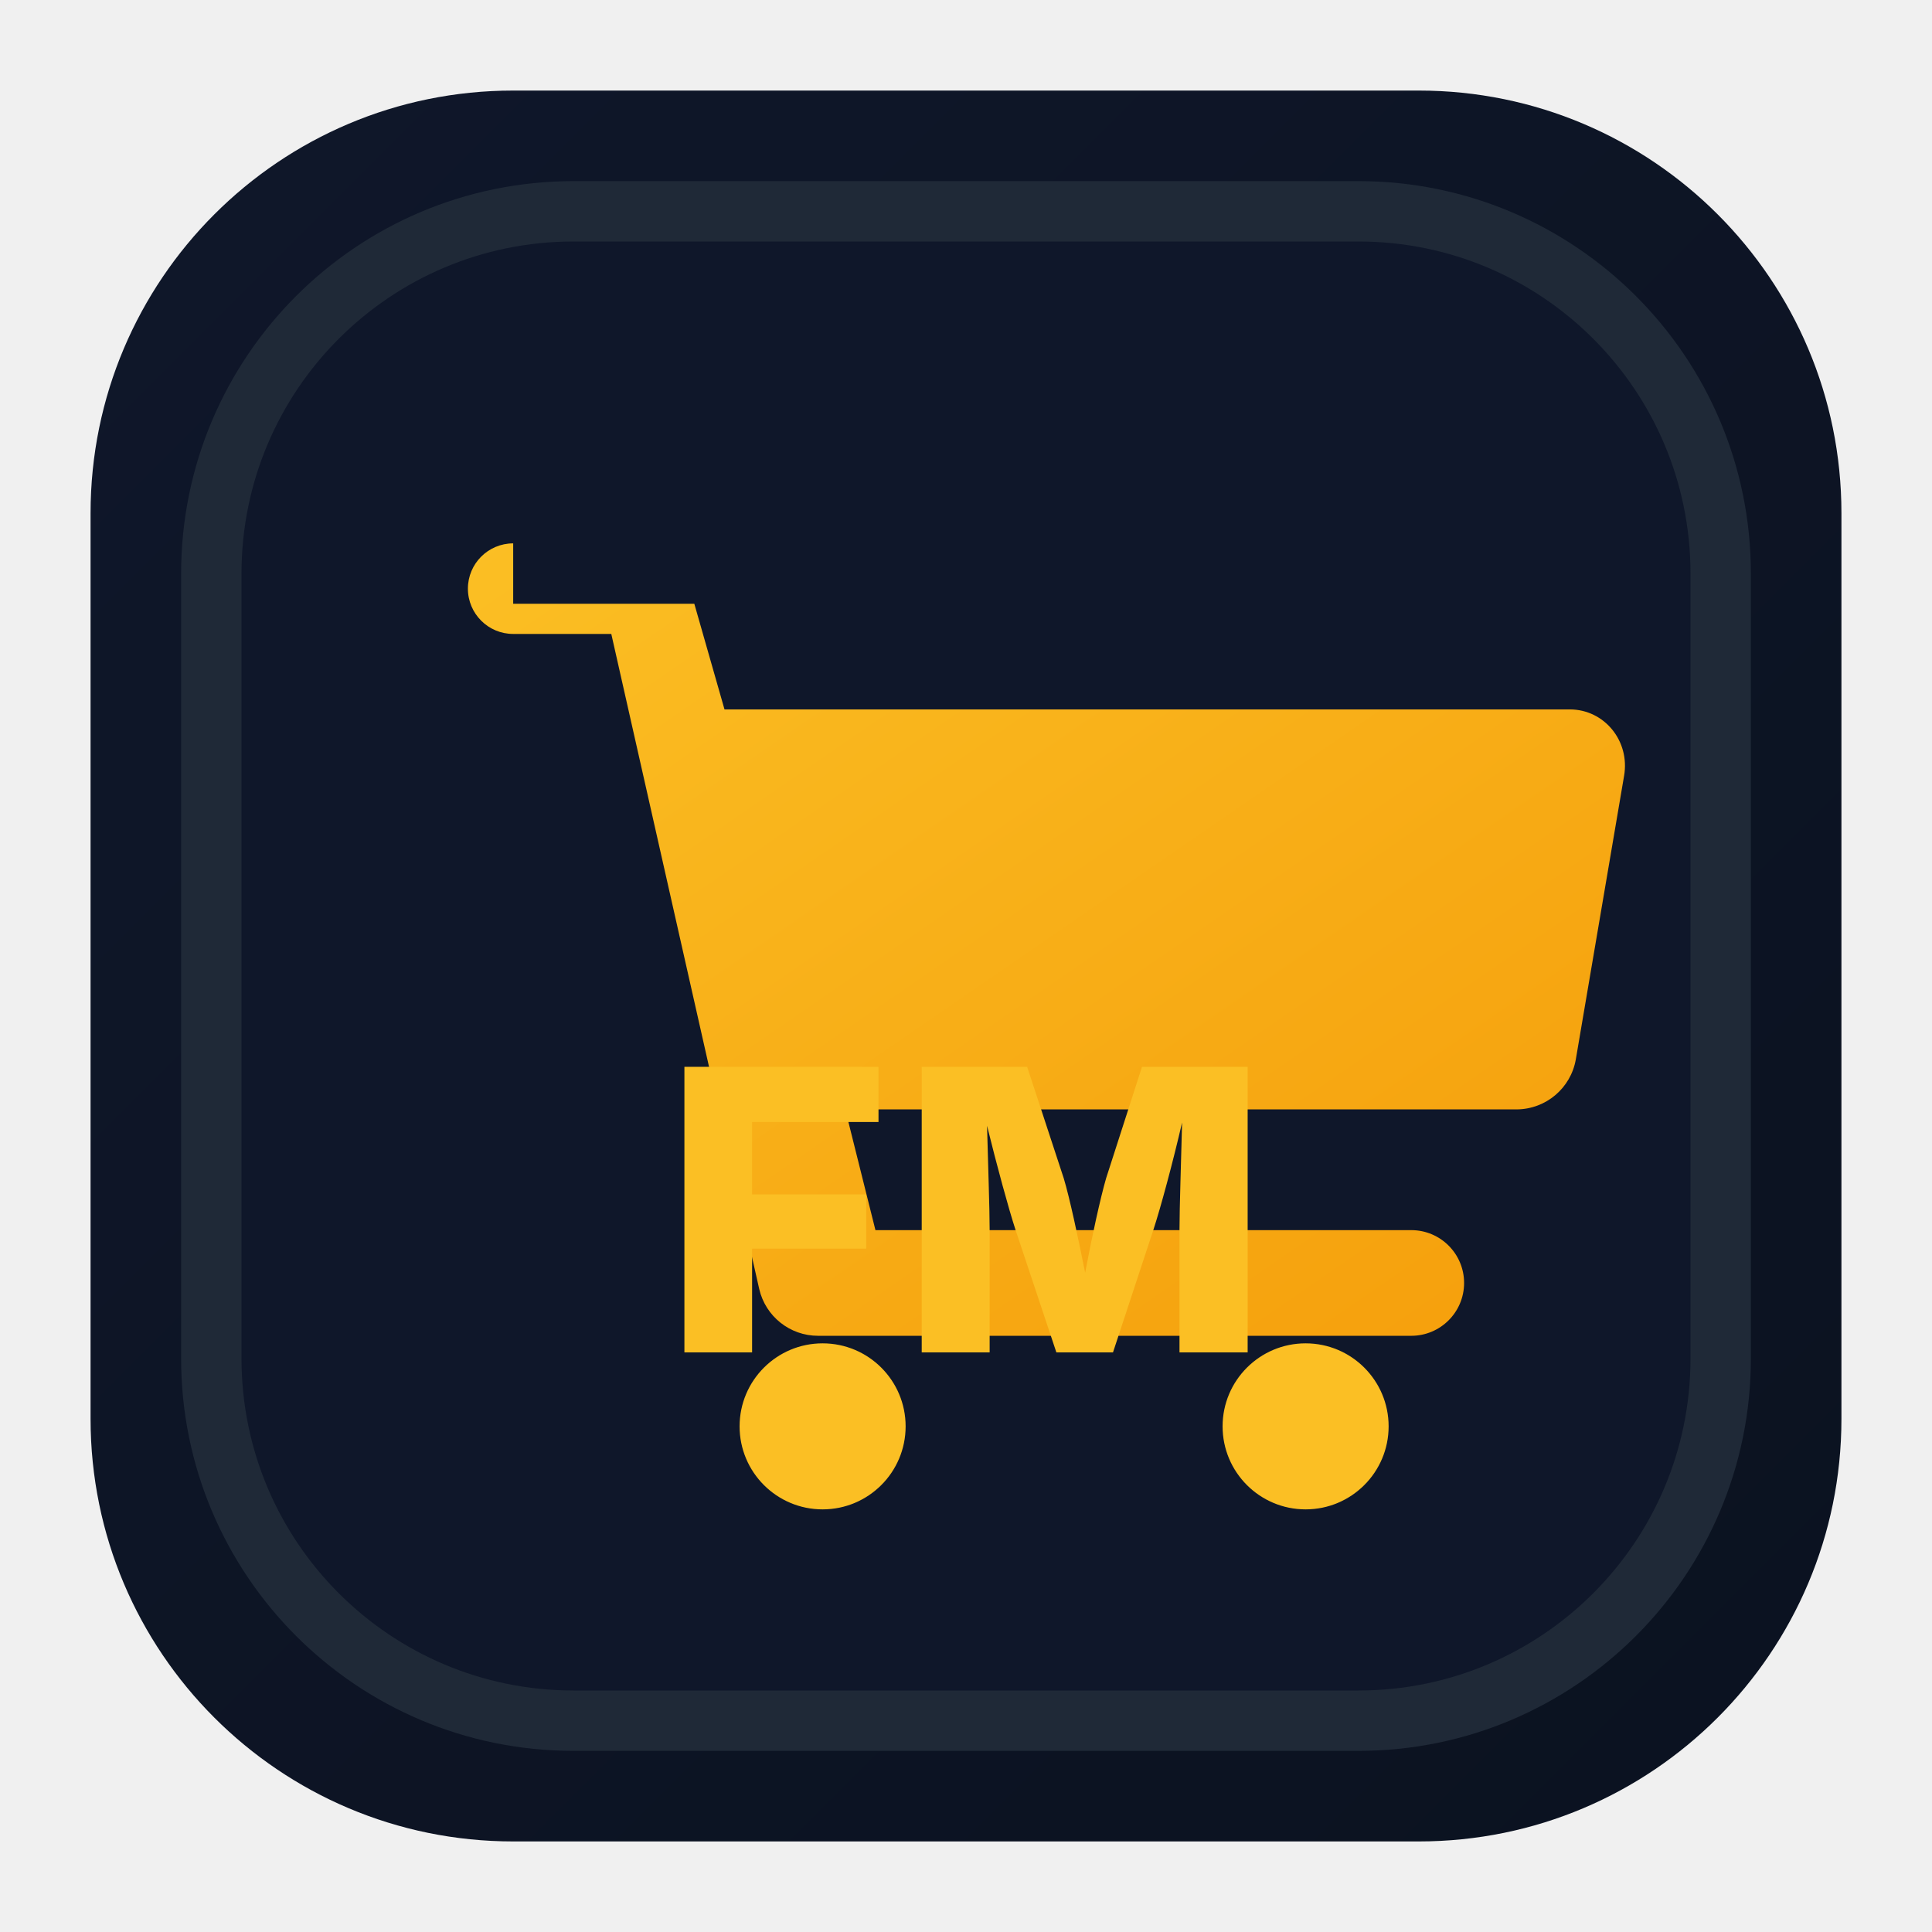
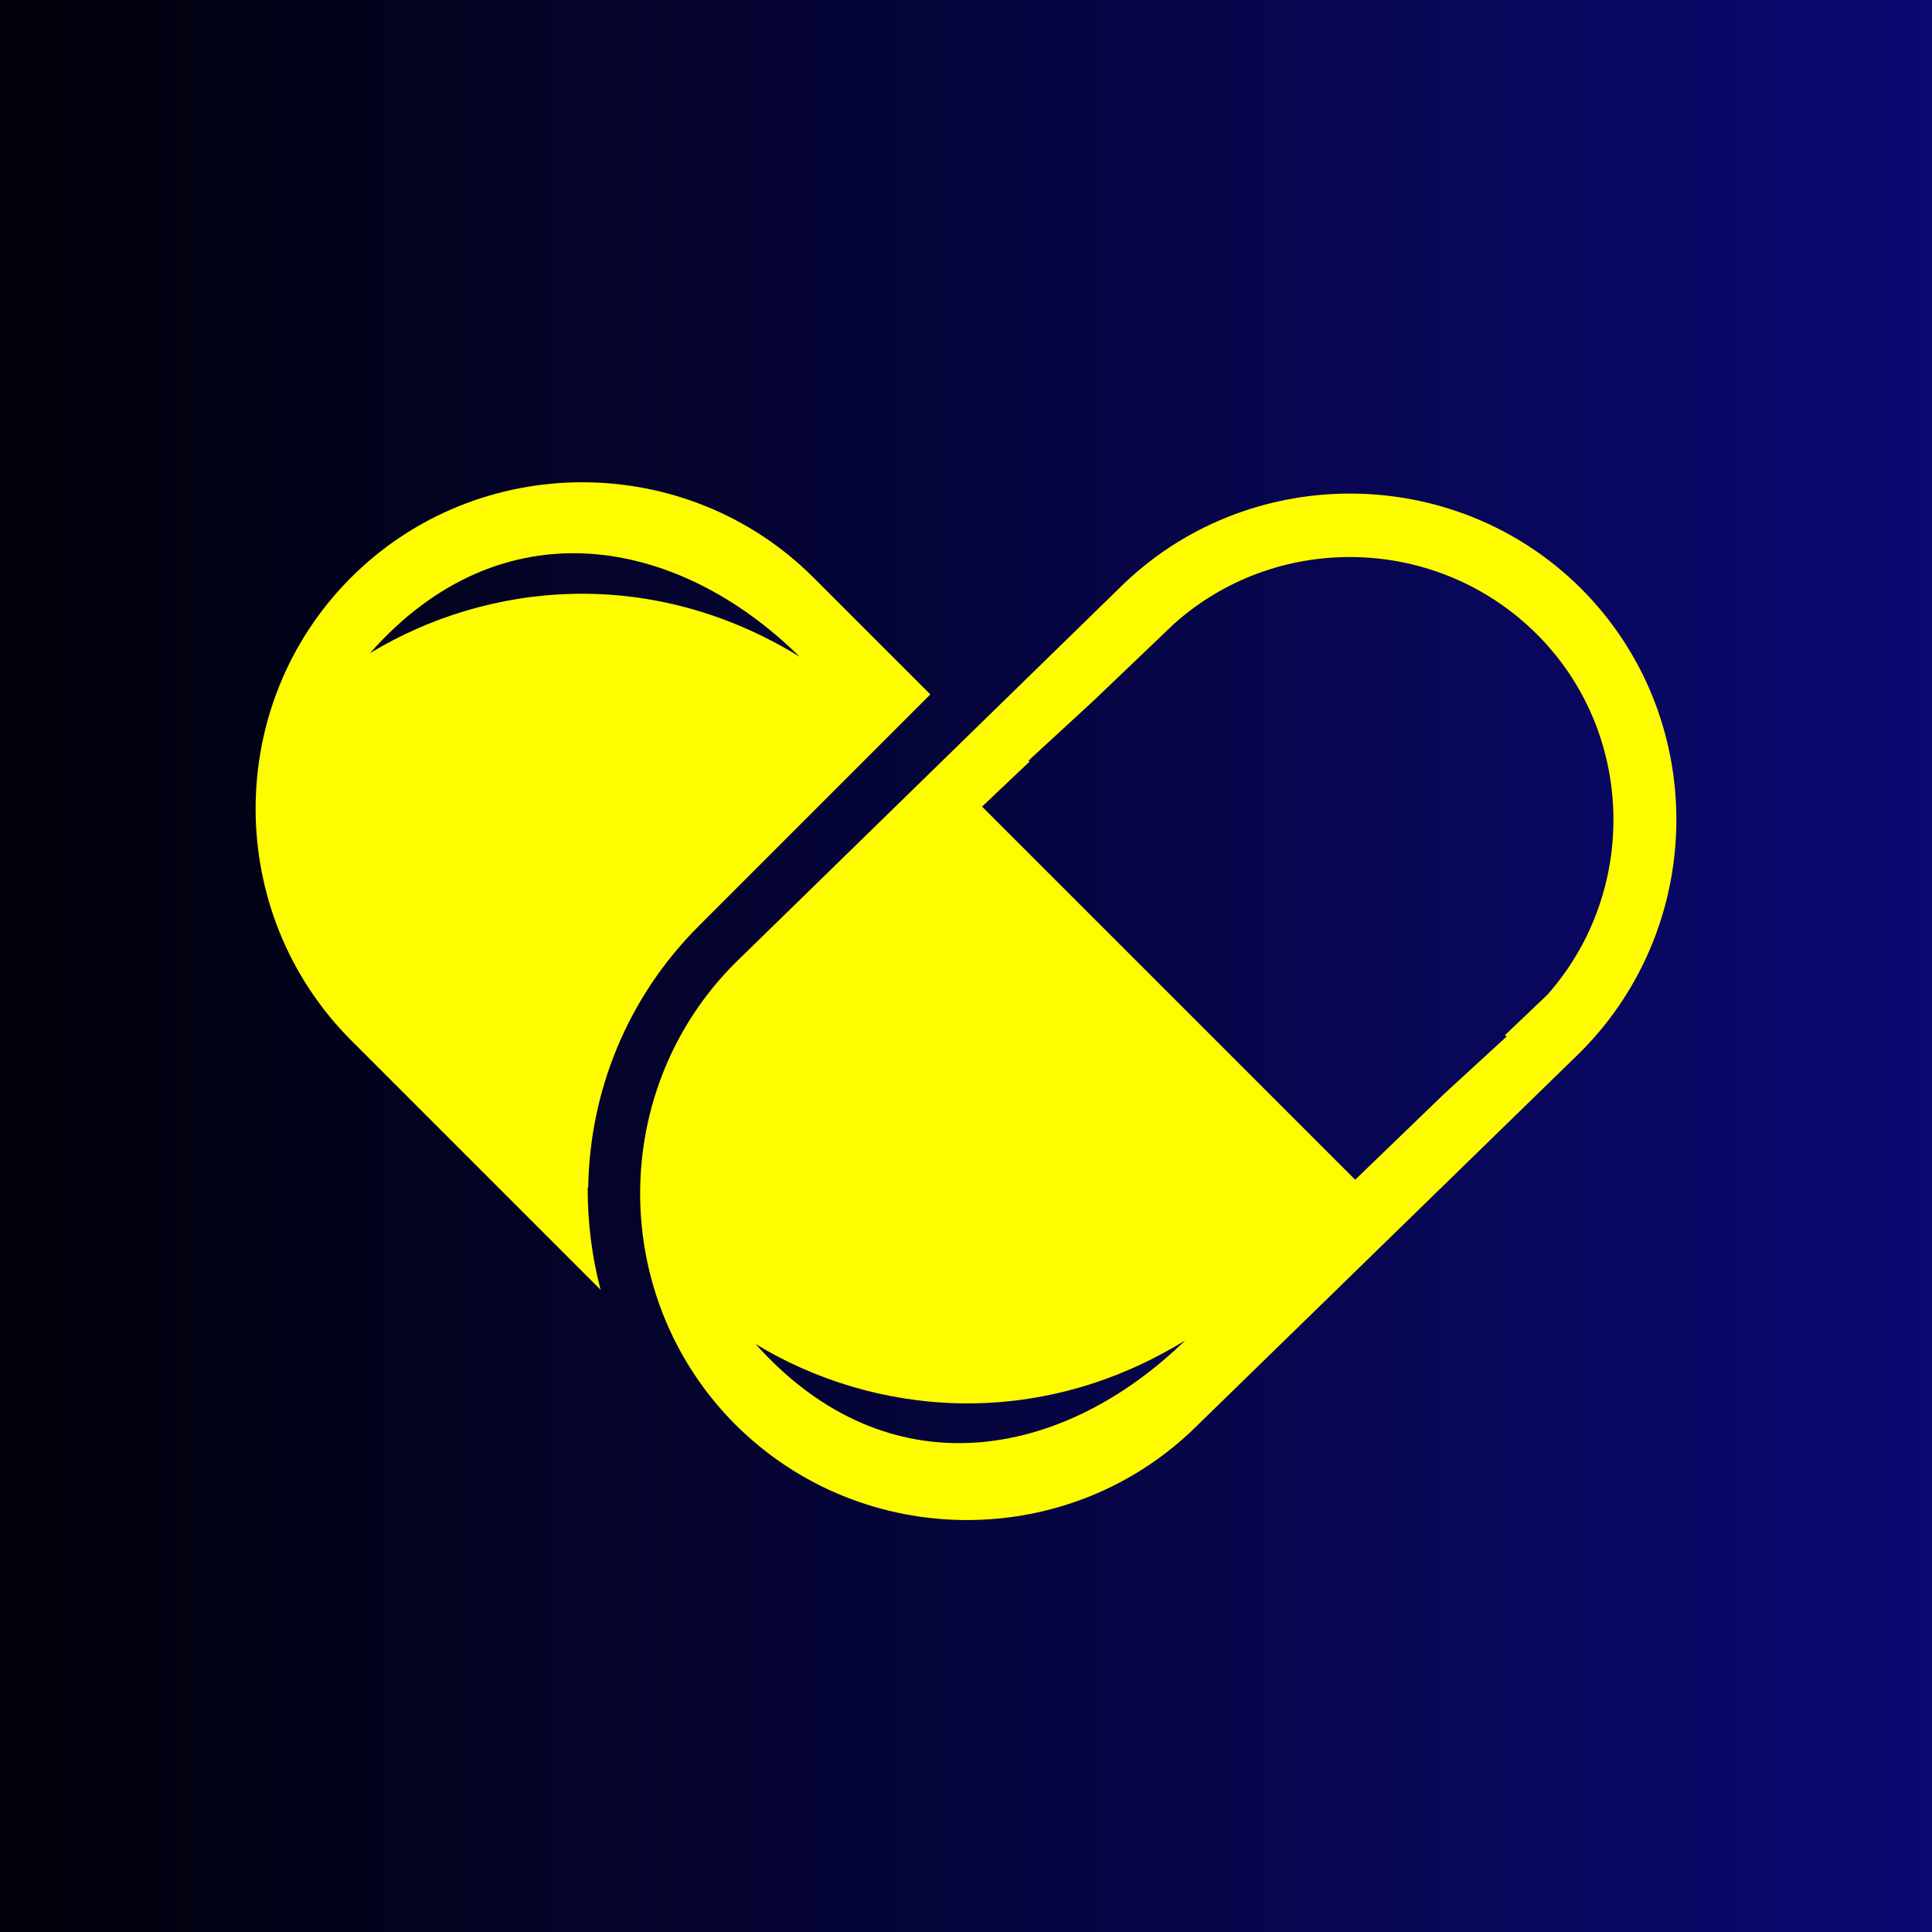
- <svg xmlns="http://www.w3.org/2000/svg" viewBox="0 0 128 128">
+ <svg xmlns="http://www.w3.org/2000/svg" width="500" zoomAndPan="magnify" viewBox="0 0 375 375" height="500" preserveAspectRatio="xMidYMid meet" version="1.0">
  <defs>
-     <linearGradient id="bg" x1="0" x2="1" y1="0" y2="1">
-       <stop offset="0" stop-color="#0f172a" />
-       <stop offset="1" stop-color="#0b1220" />
+     <clipPath id="5808be3ad9">
+       <path d="M -18.785 -7.227 L 364.473 -7.227 C 369.047 -7.227 373.434 -5.41 376.668 -2.176 C 379.902 1.059 381.723 5.449 381.723 10.023 L 381.723 385.191 C 381.723 389.77 379.902 394.156 376.668 397.391 C 373.434 400.625 369.047 402.441 364.473 402.441 L -18.785 402.441 C -23.359 402.441 -27.746 400.625 -30.98 397.391 C -34.219 394.156 -36.035 389.77 -36.035 385.191 L -36.035 10.023 C -36.035 5.449 -34.219 1.059 -30.98 -2.176 C -27.746 -5.41 -23.359 -7.227 -18.785 -7.227 Z M -18.785 -7.227 " clip-rule="nonzero" />
+     </clipPath>
+     <clipPath id="09df4f24e8">
+       <path d="M 0 0 L 375 0 L 375 375 L 0 375 Z M 0 0 " clip-rule="nonzero" />
+     </clipPath>
+     <clipPath id="78a73ef4ca">
+       <path d="M -18.785 -7.227 L 364.473 -7.227 C 369.047 -7.227 373.434 -5.41 376.668 -2.176 C 379.902 1.059 381.723 5.449 381.723 10.023 L 381.723 385.191 C 381.723 389.77 379.902 394.156 376.668 397.391 C 373.434 400.625 369.047 402.441 364.473 402.441 L -18.785 402.441 C -23.359 402.441 -27.746 400.625 -30.98 397.391 C -34.219 394.156 -36.035 389.77 -36.035 385.191 L -36.035 10.023 C -36.035 5.449 -34.219 1.059 -30.98 -2.176 C -27.746 -5.41 -23.359 -7.227 -18.785 -7.227 Z M -18.785 -7.227 " clip-rule="nonzero" />
+     </clipPath>
+     <linearGradient x1="22.521" gradientTransform="matrix(1.600273, 0, 0, 1.600273, -36.03927, -7.227089)" y1="128" x2="256.856" gradientUnits="userSpaceOnUse" y2="128" id="fbde5131f0">
+       <stop stop-opacity="1" stop-color="rgb(0.371%, 0.304%, 3.923%)" offset="0" />
+       <stop stop-opacity="1" stop-color="rgb(0.386%, 0.316%, 4.082%)" offset="0.008" />
+       <stop stop-opacity="1" stop-color="rgb(0.417%, 0.34%, 4.402%)" offset="0.016" />
+       <stop stop-opacity="1" stop-color="rgb(0.447%, 0.366%, 4.721%)" offset="0.023" />
+       <stop stop-opacity="1" stop-color="rgb(0.476%, 0.391%, 5.04%)" offset="0.031" />
+       <stop stop-opacity="1" stop-color="rgb(0.507%, 0.415%, 5.359%)" offset="0.039" />
+       <stop stop-opacity="1" stop-color="rgb(0.537%, 0.439%, 5.678%)" offset="0.047" />
+       <stop stop-opacity="1" stop-color="rgb(0.568%, 0.464%, 5.997%)" offset="0.055" />
+       <stop stop-opacity="1" stop-color="rgb(0.598%, 0.49%, 6.316%)" offset="0.062" />
+       <stop stop-opacity="1" stop-color="rgb(0.627%, 0.514%, 6.635%)" offset="0.07" />
+       <stop stop-opacity="1" stop-color="rgb(0.658%, 0.539%, 6.953%)" offset="0.078" />
+       <stop stop-opacity="1" stop-color="rgb(0.688%, 0.563%, 7.272%)" offset="0.086" />
+       <stop stop-opacity="1" stop-color="rgb(0.719%, 0.589%, 7.591%)" offset="0.094" />
+       <stop stop-opacity="1" stop-color="rgb(0.749%, 0.613%, 7.91%)" offset="0.102" />
+       <stop stop-opacity="1" stop-color="rgb(0.778%, 0.638%, 8.229%)" offset="0.109" />
+       <stop stop-opacity="1" stop-color="rgb(0.809%, 0.662%, 8.548%)" offset="0.117" />
+       <stop stop-opacity="1" stop-color="rgb(0.839%, 0.687%, 8.868%)" offset="0.125" />
+       <stop stop-opacity="1" stop-color="rgb(0.87%, 0.713%, 9.187%)" offset="0.133" />
+       <stop stop-opacity="1" stop-color="rgb(0.9%, 0.737%, 9.506%)" offset="0.141" />
+       <stop stop-opacity="1" stop-color="rgb(0.931%, 0.761%, 9.825%)" offset="0.148" />
+       <stop stop-opacity="1" stop-color="rgb(0.96%, 0.786%, 10.144%)" offset="0.156" />
+       <stop stop-opacity="1" stop-color="rgb(0.99%, 0.812%, 10.463%)" offset="0.164" />
+       <stop stop-opacity="1" stop-color="rgb(1.021%, 0.836%, 10.782%)" offset="0.172" />
+       <stop stop-opacity="1" stop-color="rgb(1.051%, 0.861%, 11.101%)" offset="0.18" />
+       <stop stop-opacity="1" stop-color="rgb(1.082%, 0.885%, 11.42%)" offset="0.188" />
+       <stop stop-opacity="1" stop-color="rgb(1.111%, 0.909%, 11.739%)" offset="0.195" />
+       <stop stop-opacity="1" stop-color="rgb(1.141%, 0.935%, 12.057%)" offset="0.203" />
+       <stop stop-opacity="1" stop-color="rgb(1.172%, 0.96%, 12.376%)" offset="0.211" />
+       <stop stop-opacity="1" stop-color="rgb(1.202%, 0.984%, 12.695%)" offset="0.219" />
+       <stop stop-opacity="1" stop-color="rgb(1.233%, 1.009%, 13.014%)" offset="0.227" />
+       <stop stop-opacity="1" stop-color="rgb(1.262%, 1.035%, 13.335%)" offset="0.234" />
+       <stop stop-opacity="1" stop-color="rgb(1.292%, 1.059%, 13.654%)" offset="0.242" />
+       <stop stop-opacity="1" stop-color="rgb(1.323%, 1.083%, 13.972%)" offset="0.25" />
+       <stop stop-opacity="1" stop-color="rgb(1.353%, 1.108%, 14.291%)" offset="0.258" />
+       <stop stop-opacity="1" stop-color="rgb(1.384%, 1.132%, 14.61%)" offset="0.266" />
+       <stop stop-opacity="1" stop-color="rgb(1.413%, 1.158%, 14.929%)" offset="0.273" />
+       <stop stop-opacity="1" stop-color="rgb(1.443%, 1.183%, 15.248%)" offset="0.281" />
+       <stop stop-opacity="1" stop-color="rgb(1.474%, 1.207%, 15.567%)" offset="0.289" />
+       <stop stop-opacity="1" stop-color="rgb(1.505%, 1.231%, 15.886%)" offset="0.297" />
+       <stop stop-opacity="1" stop-color="rgb(1.535%, 1.257%, 16.205%)" offset="0.305" />
+       <stop stop-opacity="1" stop-color="rgb(1.566%, 1.282%, 16.524%)" offset="0.312" />
+       <stop stop-opacity="1" stop-color="rgb(1.595%, 1.306%, 16.843%)" offset="0.32" />
+       <stop stop-opacity="1" stop-color="rgb(1.625%, 1.331%, 17.162%)" offset="0.328" />
+       <stop stop-opacity="1" stop-color="rgb(1.656%, 1.355%, 17.48%)" offset="0.336" />
+       <stop stop-opacity="1" stop-color="rgb(1.686%, 1.381%, 17.801%)" offset="0.344" />
+       <stop stop-opacity="1" stop-color="rgb(1.717%, 1.405%, 18.12%)" offset="0.352" />
+       <stop stop-opacity="1" stop-color="rgb(1.746%, 1.43%, 18.439%)" offset="0.359" />
+       <stop stop-opacity="1" stop-color="rgb(1.776%, 1.454%, 18.758%)" offset="0.367" />
+       <stop stop-opacity="1" stop-color="rgb(1.807%, 1.48%, 19.077%)" offset="0.375" />
+       <stop stop-opacity="1" stop-color="rgb(1.837%, 1.505%, 19.395%)" offset="0.383" />
+       <stop stop-opacity="1" stop-color="rgb(1.868%, 1.529%, 19.714%)" offset="0.391" />
+       <stop stop-opacity="1" stop-color="rgb(1.897%, 1.553%, 20.033%)" offset="0.398" />
+       <stop stop-opacity="1" stop-color="rgb(1.927%, 1.578%, 20.352%)" offset="0.406" />
+       <stop stop-opacity="1" stop-color="rgb(1.958%, 1.604%, 20.671%)" offset="0.414" />
+       <stop stop-opacity="1" stop-color="rgb(1.988%, 1.628%, 20.99%)" offset="0.422" />
+       <stop stop-opacity="1" stop-color="rgb(2.019%, 1.653%, 21.309%)" offset="0.43" />
+       <stop stop-opacity="1" stop-color="rgb(2.048%, 1.677%, 21.628%)" offset="0.438" />
+       <stop stop-opacity="1" stop-color="rgb(2.078%, 1.703%, 21.947%)" offset="0.445" />
+       <stop stop-opacity="1" stop-color="rgb(2.109%, 1.727%, 22.267%)" offset="0.453" />
+       <stop stop-opacity="1" stop-color="rgb(2.139%, 1.752%, 22.586%)" offset="0.461" />
+       <stop stop-opacity="1" stop-color="rgb(2.17%, 1.776%, 22.905%)" offset="0.469" />
+       <stop stop-opacity="1" stop-color="rgb(2.2%, 1.802%, 23.224%)" offset="0.477" />
+       <stop stop-opacity="1" stop-color="rgb(2.229%, 1.826%, 23.543%)" offset="0.484" />
+       <stop stop-opacity="1" stop-color="rgb(2.26%, 1.851%, 23.862%)" offset="0.492" />
+       <stop stop-opacity="1" stop-color="rgb(2.29%, 1.875%, 24.181%)" offset="0.5" />
+       <stop stop-opacity="1" stop-color="rgb(2.321%, 1.9%, 24.5%)" offset="0.508" />
+       <stop stop-opacity="1" stop-color="rgb(2.351%, 1.926%, 24.818%)" offset="0.516" />
+       <stop stop-opacity="1" stop-color="rgb(2.38%, 1.95%, 25.137%)" offset="0.523" />
+       <stop stop-opacity="1" stop-color="rgb(2.411%, 1.974%, 25.456%)" offset="0.531" />
+       <stop stop-opacity="1" stop-color="rgb(2.441%, 1.999%, 25.775%)" offset="0.539" />
+       <stop stop-opacity="1" stop-color="rgb(2.472%, 2.025%, 26.094%)" offset="0.547" />
+       <stop stop-opacity="1" stop-color="rgb(2.502%, 2.049%, 26.413%)" offset="0.555" />
+       <stop stop-opacity="1" stop-color="rgb(2.531%, 2.074%, 26.733%)" offset="0.562" />
+       <stop stop-opacity="1" stop-color="rgb(2.562%, 2.098%, 27.052%)" offset="0.57" />
+       <stop stop-opacity="1" stop-color="rgb(2.592%, 2.122%, 27.371%)" offset="0.578" />
+       <stop stop-opacity="1" stop-color="rgb(2.623%, 2.148%, 27.69%)" offset="0.586" />
+       <stop stop-opacity="1" stop-color="rgb(2.654%, 2.173%, 28.009%)" offset="0.594" />
+       <stop stop-opacity="1" stop-color="rgb(2.682%, 2.197%, 28.328%)" offset="0.602" />
+       <stop stop-opacity="1" stop-color="rgb(2.713%, 2.222%, 28.647%)" offset="0.609" />
+       <stop stop-opacity="1" stop-color="rgb(2.744%, 2.248%, 28.966%)" offset="0.617" />
+       <stop stop-opacity="1" stop-color="rgb(2.774%, 2.272%, 29.285%)" offset="0.625" />
+       <stop stop-opacity="1" stop-color="rgb(2.805%, 2.296%, 29.604%)" offset="0.633" />
+       <stop stop-opacity="1" stop-color="rgb(2.834%, 2.321%, 29.922%)" offset="0.641" />
+       <stop stop-opacity="1" stop-color="rgb(2.864%, 2.345%, 30.241%)" offset="0.648" />
+       <stop stop-opacity="1" stop-color="rgb(2.895%, 2.371%, 30.56%)" offset="0.656" />
+       <stop stop-opacity="1" stop-color="rgb(2.925%, 2.396%, 30.879%)" offset="0.664" />
+       <stop stop-opacity="1" stop-color="rgb(2.956%, 2.42%, 31.2%)" offset="0.672" />
+       <stop stop-opacity="1" stop-color="rgb(2.986%, 2.444%, 31.519%)" offset="0.68" />
+       <stop stop-opacity="1" stop-color="rgb(3.015%, 2.47%, 31.837%)" offset="0.688" />
+       <stop stop-opacity="1" stop-color="rgb(3.046%, 2.495%, 32.156%)" offset="0.695" />
+       <stop stop-opacity="1" stop-color="rgb(3.076%, 2.519%, 32.475%)" offset="0.703" />
+       <stop stop-opacity="1" stop-color="rgb(3.107%, 2.544%, 32.794%)" offset="0.711" />
+       <stop stop-opacity="1" stop-color="rgb(3.137%, 2.568%, 33.113%)" offset="0.719" />
+       <stop stop-opacity="1" stop-color="rgb(3.166%, 2.594%, 33.432%)" offset="0.727" />
+       <stop stop-opacity="1" stop-color="rgb(3.197%, 2.618%, 33.751%)" offset="0.734" />
+       <stop stop-opacity="1" stop-color="rgb(3.227%, 2.643%, 34.07%)" offset="0.742" />
+       <stop stop-opacity="1" stop-color="rgb(3.258%, 2.667%, 34.389%)" offset="0.75" />
+       <stop stop-opacity="1" stop-color="rgb(3.288%, 2.693%, 34.708%)" offset="0.758" />
+       <stop stop-opacity="1" stop-color="rgb(3.317%, 2.718%, 35.027%)" offset="0.766" />
+       <stop stop-opacity="1" stop-color="rgb(3.348%, 2.742%, 35.345%)" offset="0.773" />
+       <stop stop-opacity="1" stop-color="rgb(3.378%, 2.766%, 35.666%)" offset="0.781" />
+       <stop stop-opacity="1" stop-color="rgb(3.409%, 2.791%, 35.985%)" offset="0.789" />
+       <stop stop-opacity="1" stop-color="rgb(3.439%, 2.817%, 36.304%)" offset="0.797" />
+       <stop stop-opacity="1" stop-color="rgb(3.468%, 2.841%, 36.623%)" offset="0.805" />
+       <stop stop-opacity="1" stop-color="rgb(3.499%, 2.866%, 36.942%)" offset="0.812" />
+       <stop stop-opacity="1" stop-color="rgb(3.529%, 2.89%, 37.26%)" offset="0.82" />
+       <stop stop-opacity="1" stop-color="rgb(3.56%, 2.916%, 37.579%)" offset="0.828" />
+       <stop stop-opacity="1" stop-color="rgb(3.59%, 2.94%, 37.898%)" offset="0.836" />
+       <stop stop-opacity="1" stop-color="rgb(3.621%, 2.965%, 38.217%)" offset="0.844" />
+       <stop stop-opacity="1" stop-color="rgb(3.65%, 2.989%, 38.536%)" offset="0.852" />
+       <stop stop-opacity="1" stop-color="rgb(3.68%, 3.014%, 38.855%)" offset="0.859" />
+       <stop stop-opacity="1" stop-color="rgb(3.711%, 3.04%, 39.174%)" offset="0.867" />
+       <stop stop-opacity="1" stop-color="rgb(3.741%, 3.064%, 39.493%)" offset="0.875" />
+       <stop stop-opacity="1" stop-color="rgb(3.772%, 3.088%, 39.812%)" offset="0.883" />
+       <stop stop-opacity="1" stop-color="rgb(3.801%, 3.113%, 40.132%)" offset="0.891" />
+       <stop stop-opacity="1" stop-color="rgb(3.831%, 3.139%, 40.451%)" offset="0.898" />
+       <stop stop-opacity="1" stop-color="rgb(3.862%, 3.163%, 40.77%)" offset="0.906" />
+       <stop stop-opacity="1" stop-color="rgb(3.893%, 3.188%, 41.089%)" offset="0.914" />
+       <stop stop-opacity="1" stop-color="rgb(3.923%, 3.212%, 41.408%)" offset="0.922" />
+       <stop stop-opacity="1" stop-color="rgb(3.952%, 3.236%, 41.727%)" offset="0.93" />
+       <stop stop-opacity="1" stop-color="rgb(3.983%, 3.262%, 42.046%)" offset="0.938" />
+       <stop stop-opacity="1" stop-color="rgb(4.013%, 3.287%, 42.365%)" offset="0.945" />
+       <stop stop-opacity="1" stop-color="rgb(4.044%, 3.311%, 42.683%)" offset="0.953" />
+       <stop stop-opacity="1" stop-color="rgb(4.074%, 3.336%, 43.002%)" offset="0.961" />
+       <stop stop-opacity="1" stop-color="rgb(4.103%, 3.362%, 43.321%)" offset="0.969" />
+       <stop stop-opacity="1" stop-color="rgb(4.134%, 3.386%, 43.64%)" offset="0.977" />
+       <stop stop-opacity="1" stop-color="rgb(4.164%, 3.41%, 43.959%)" offset="0.984" />
+       <stop stop-opacity="1" stop-color="rgb(4.195%, 3.435%, 44.278%)" offset="0.992" />
+       <stop stop-opacity="1" stop-color="rgb(4.225%, 3.461%, 44.597%)" offset="1" />
    </linearGradient>
-     <linearGradient id="g" x1="0" x2="1" y1="0" y2="1">
-       <stop offset="0" stop-color="#fbbf24" />
-       <stop offset="1" stop-color="#f59e0b" />
-     </linearGradient>
+     <clipPath id="5feb25dd32">
+       <rect x="0" width="375" y="0" height="375" />
+     </clipPath>
  </defs>
-   <rect x="6" y="6" width="116" height="116" rx="28" fill="url(#bg)" />
-   <rect x="14" y="14" width="100" height="100" rx="24" fill="#0f172a" stroke="#1f2937" stroke-width="4" />
-   <g transform="translate(22 34)">
-     <path d="M12 6h12l2 7h56c2.3 0 4 2.1 3.6 4.4l-3.2 18.8a4 4 0 0 1-3.9 3.3H34l2 8h35.5a3.5 3.5 0 0 1 0 7H32.2a4 4 0 0 1-3.9-3.1L18.5 8H12a3 3 0 1 1 0-6Z" fill="url(#g)" />
-     <circle cx="32.5" cy="60.5" r="5.5" fill="#fbbf24" />
-     <circle cx="64.5" cy="60.5" r="5.5" fill="#fbbf24" />
+   <rect x="-37.5" width="450" fill="#ffffff" y="-37.5" height="450" fill-opacity="1" />
+   <rect x="-37.5" width="450" fill="#ffffff" y="-37.5" height="450" fill-opacity="1" />
+   <g clip-path="url(#5808be3ad9)">
+     <g transform="matrix(1, 0, 0, 1, 0, 0)">
+       <g clip-path="url(#5feb25dd32)">
+         <g clip-path="url(#09df4f24e8)">
+           <g clip-path="url(#78a73ef4ca)">
+             <rect x="-82.5" fill="url(#fbde5131f0)" width="540" height="540" y="-82.5" />
+           </g>
+         </g>
+       </g>
+     </g>
  </g>
-   <text x="50%" y="70%" text-anchor="middle" font-family="Inter, Arial, sans-serif" font-weight="800" font-size="26" fill="#fbbf24" letter-spacing="0.5">FM</text>
+   <path fill="#fffc00" d="M 114.066 230.59 L 114.168 230.488 C 114.469 212.031 121.59 193.773 135.637 179.727 L 180.578 134.785 L 157.906 112.113 C 133.227 87.438 92.801 87.438 68.125 112.113 C 43.445 136.793 43.445 177.121 68.125 201.898 L 116.574 250.352 C 114.871 243.832 114.066 237.309 114.066 230.59 Z M 155.199 127.465 C 126.508 109.809 94.906 112.816 71.836 126.762 C 97.516 97.668 131.625 104.191 155.199 127.465 Z M 155.199 127.465 " fill-opacity="1" fill-rule="nonzero" />
+   <path fill="#fffc00" d="M 306.875 114.223 C 282.199 89.645 241.77 89.645 217.094 114.32 L 142.758 186.852 C 118.082 211.43 118.082 251.855 142.758 276.531 C 167.535 301.211 207.863 301.211 232.543 276.531 L 306.875 204.105 C 331.555 179.227 331.555 138.898 306.875 114.223 Z M 146.672 260.883 C 169.645 274.828 201.344 277.836 230.035 260.18 C 206.359 283.254 172.453 289.773 146.672 260.883 Z M 300.355 193.07 L 292.129 200.895 L 292.43 201.195 L 280.293 212.332 L 263.039 228.984 L 190.609 156.555 L 190.309 156.855 L 199.84 147.828 L 199.637 147.629 L 212.277 135.992 L 228.027 120.941 C 228.227 120.844 228.328 120.641 228.527 120.543 L 228.73 120.34 C 248.793 103.188 279.188 104.09 298.25 123.051 C 317.41 142.109 318.109 173.008 300.355 193.07 Z M 300.355 193.07 " fill-opacity="1" fill-rule="nonzero" />
</svg>
